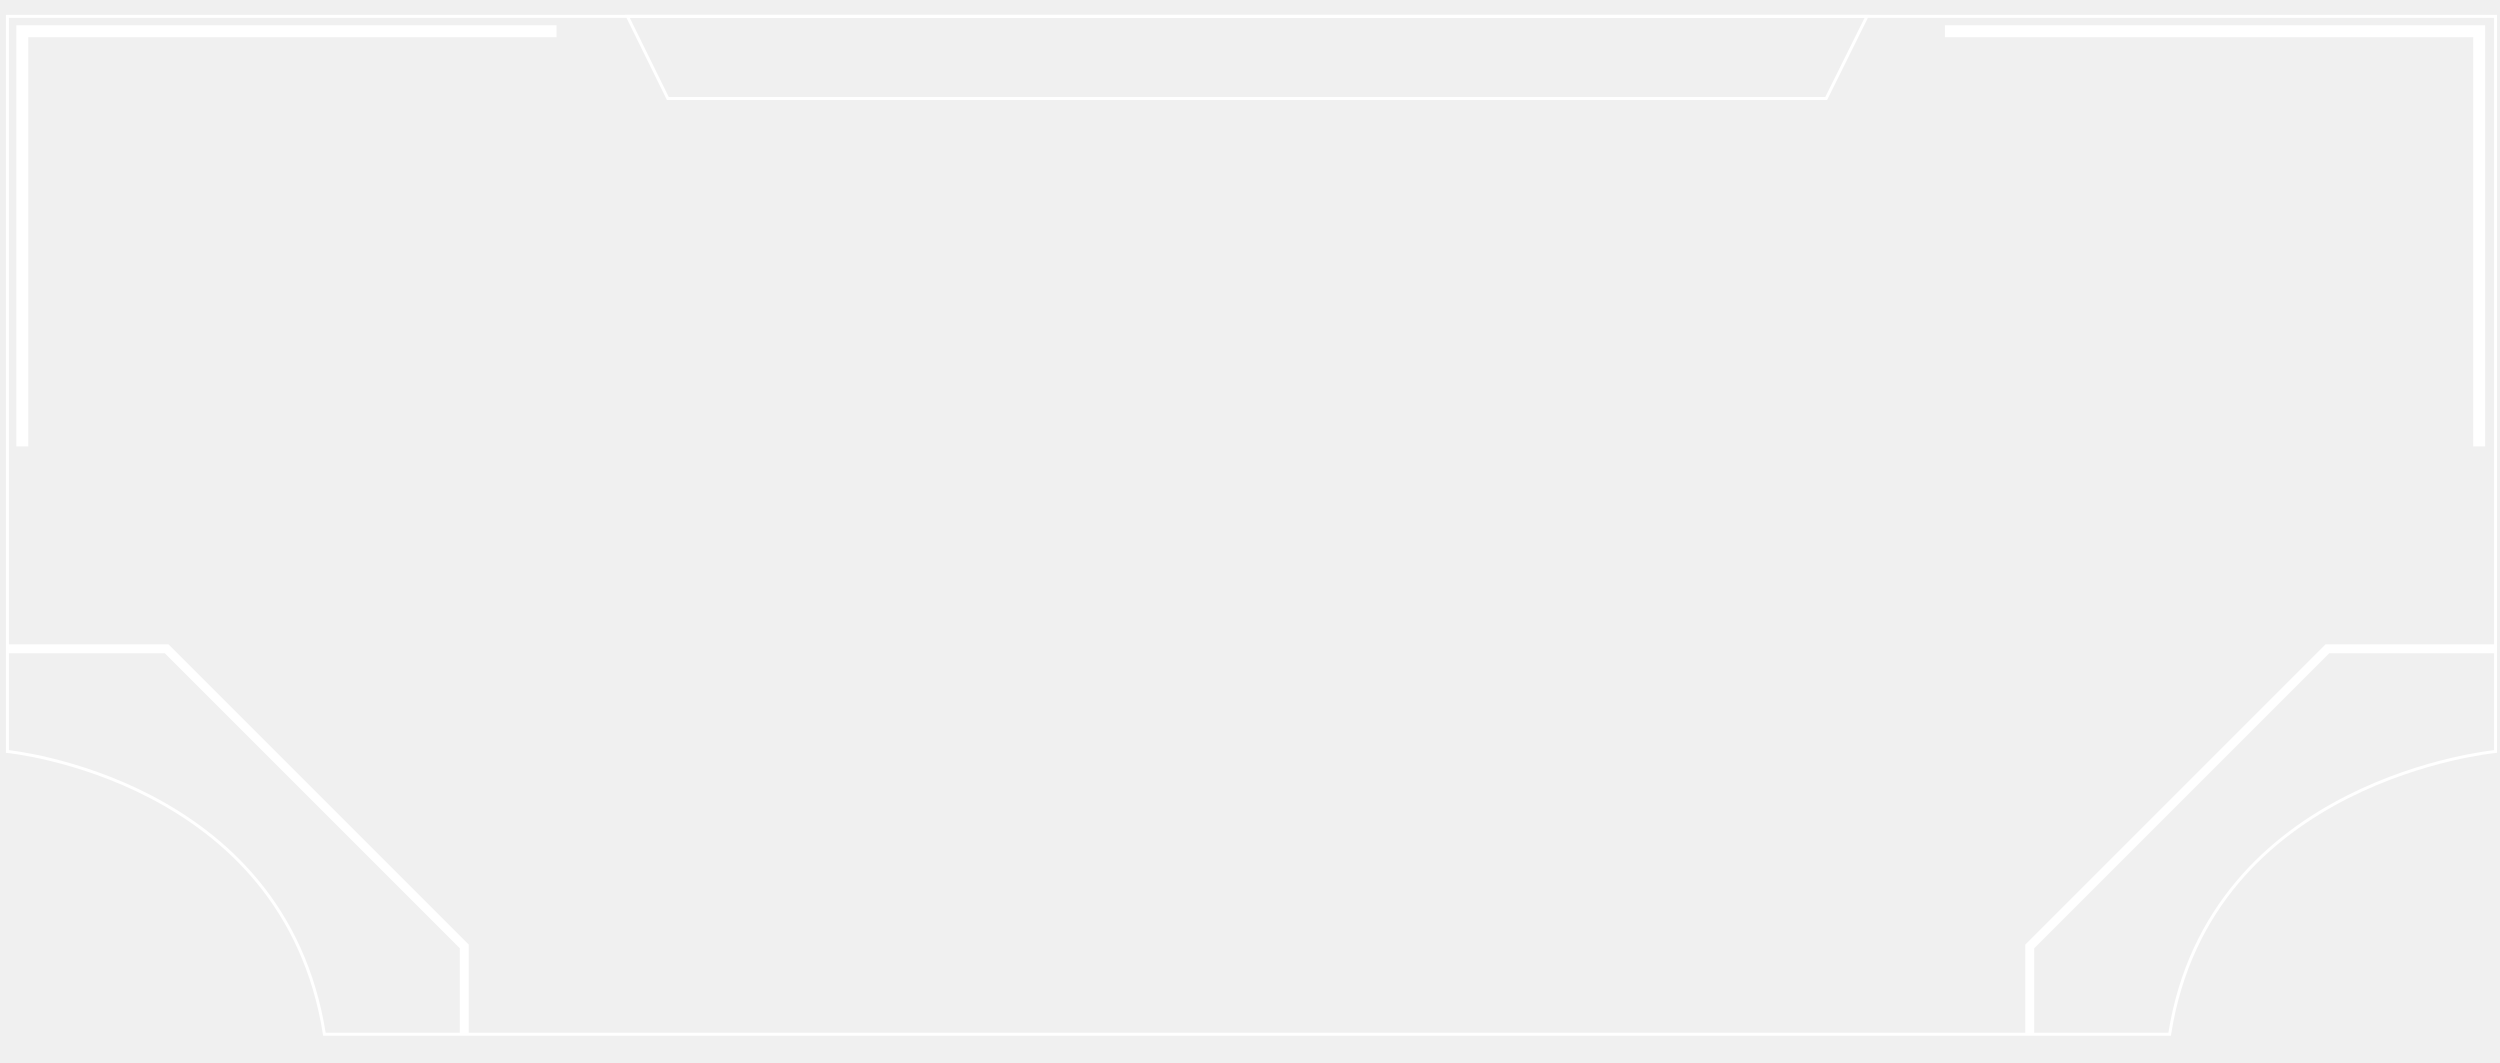
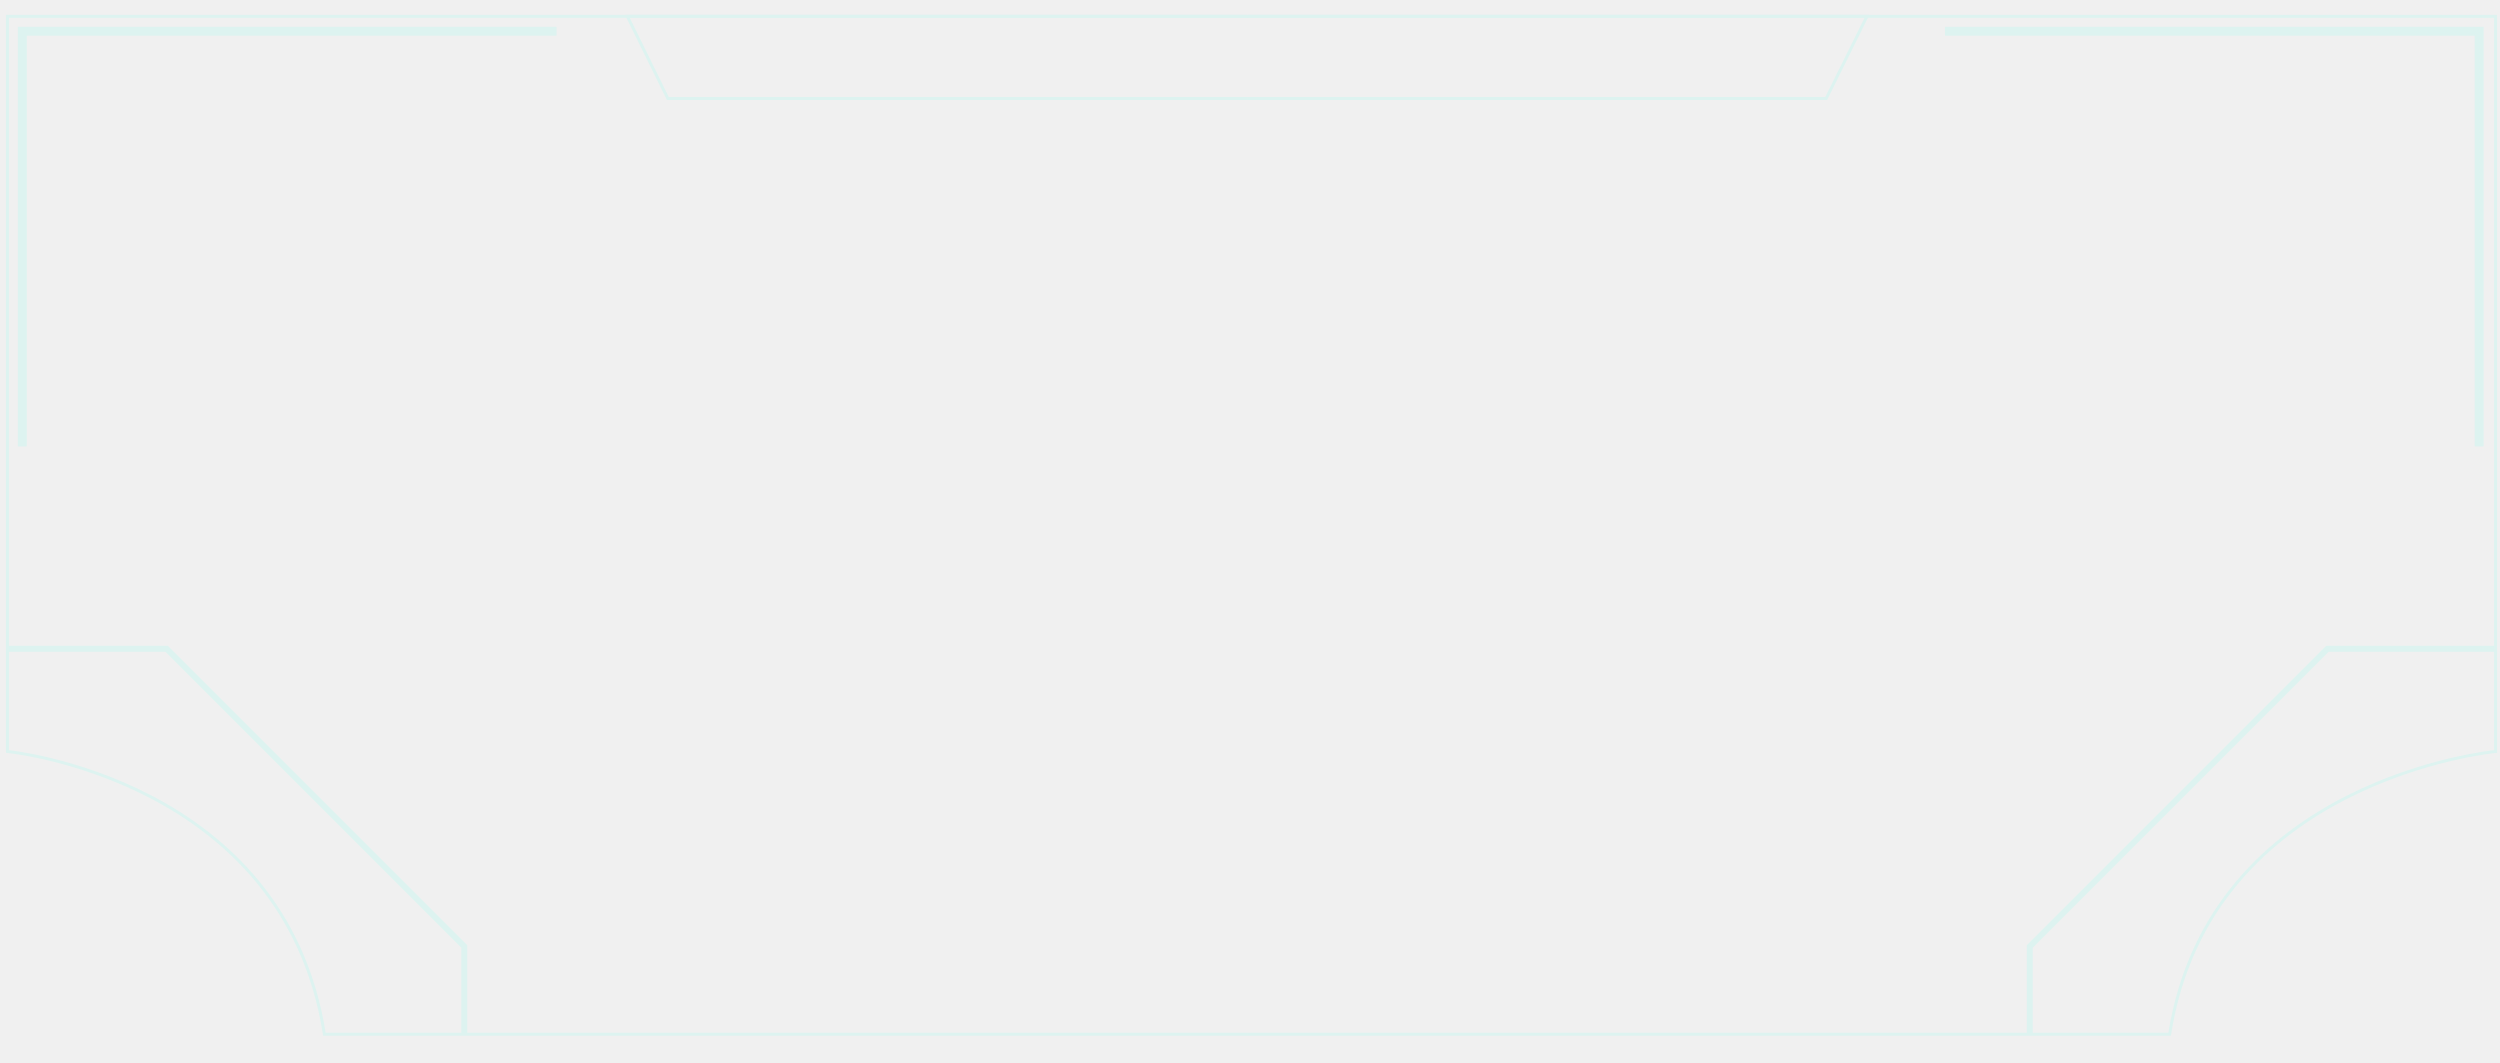
<svg xmlns="http://www.w3.org/2000/svg" version="1.1" x="0px" y="0px" width="840px" height="357px" viewBox="0 0 840 357" style="enable-background:new 0 0 840 357;" xml:space="preserve">
  <style type="text/css">
- 	.st0{fill:none;stroke:#ffffff;stroke-miterlimit:10;}
- 	.st1{fill:none;stroke:#ffffff;stroke-width:3;stroke-miterlimit:10;}
- 	.st2{fill:none;stroke:#ffffff;stroke-width:4;stroke-miterlimit:10;}
+ 	.st0{fill:none;stroke:#ddf3f0;stroke-miterlimit:10;}
+ 	.st1{fill:none;stroke:#ddf3f0;stroke-width:2;stroke-miterlimit:10;}
+ 	.st2{fill:none;stroke:#ddf3f0;stroke-width:3;stroke-miterlimit:10;}
</style>
  <g id="Layer_1">
    <path class="st0" d="M419,5.5H2.5v247c0,0,93,9,106.5,95h310" />
    <path class="st0" d="M419,347.5h310c13.5-86,109.5-95,109.5-95V5.5H419" />
    <polyline class="st1" points="838.5,218 782,218 682,318 682,347.5  " />
    <polyline class="st2" points="187,10.5 7.5,10.5 7.5,150  " />
    <polyline class="st2" points="653.5,10.5 833,10.5 833,150  " />
  </g>
  <g id="Layer_3">
    <polyline class="st0" points="419,5.5 210.8,5.5 224.4,33.1 419,33.1  " />
    <polyline class="st0" points="419,5.5 627.3,5.5 613.6,33.1 419,33.1  " />
  </g>
  <g id="Layer_2">
    <polyline class="st1" points="2.5,218 56,218 156,318 156,347.5  " />
  </g>
</svg>
